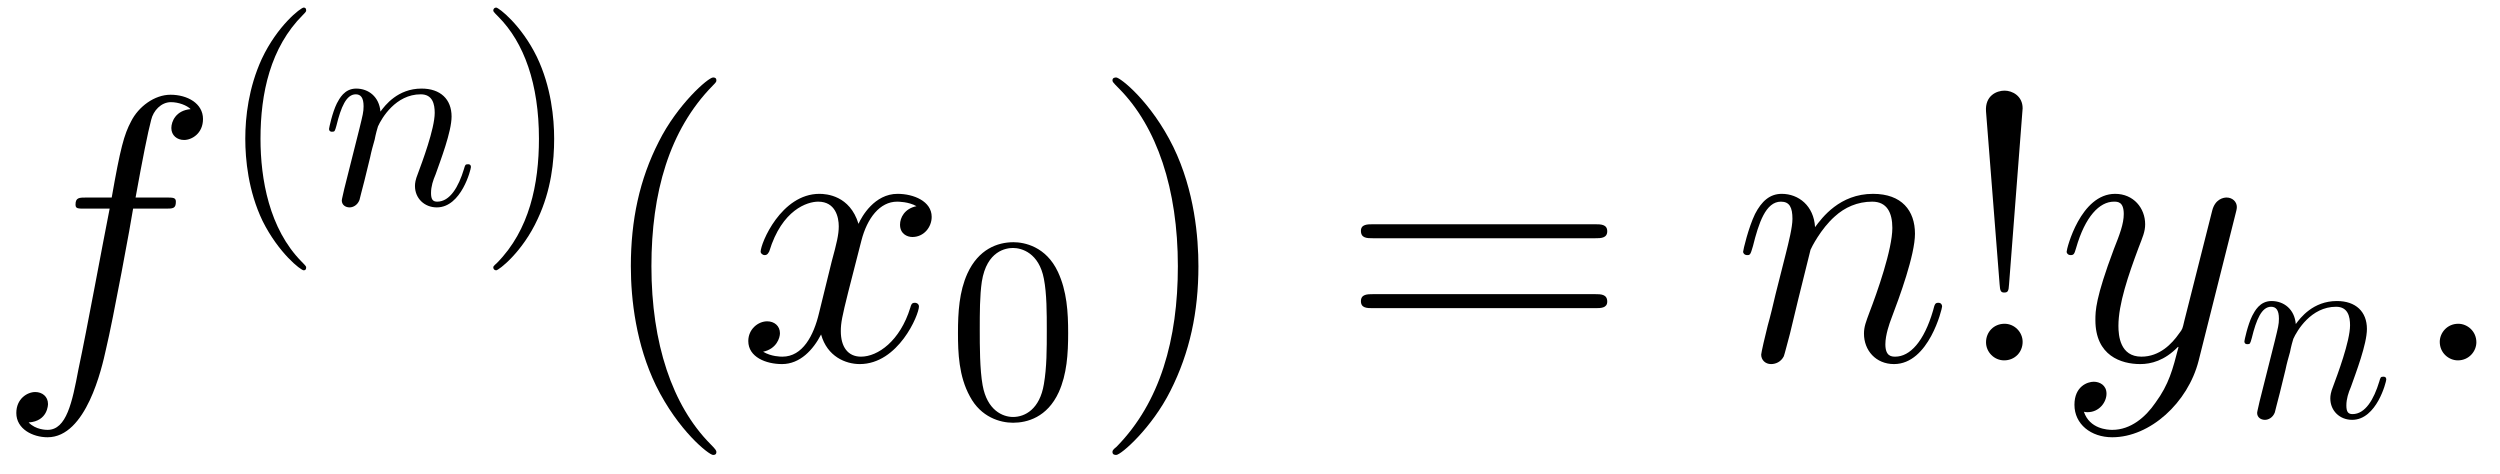
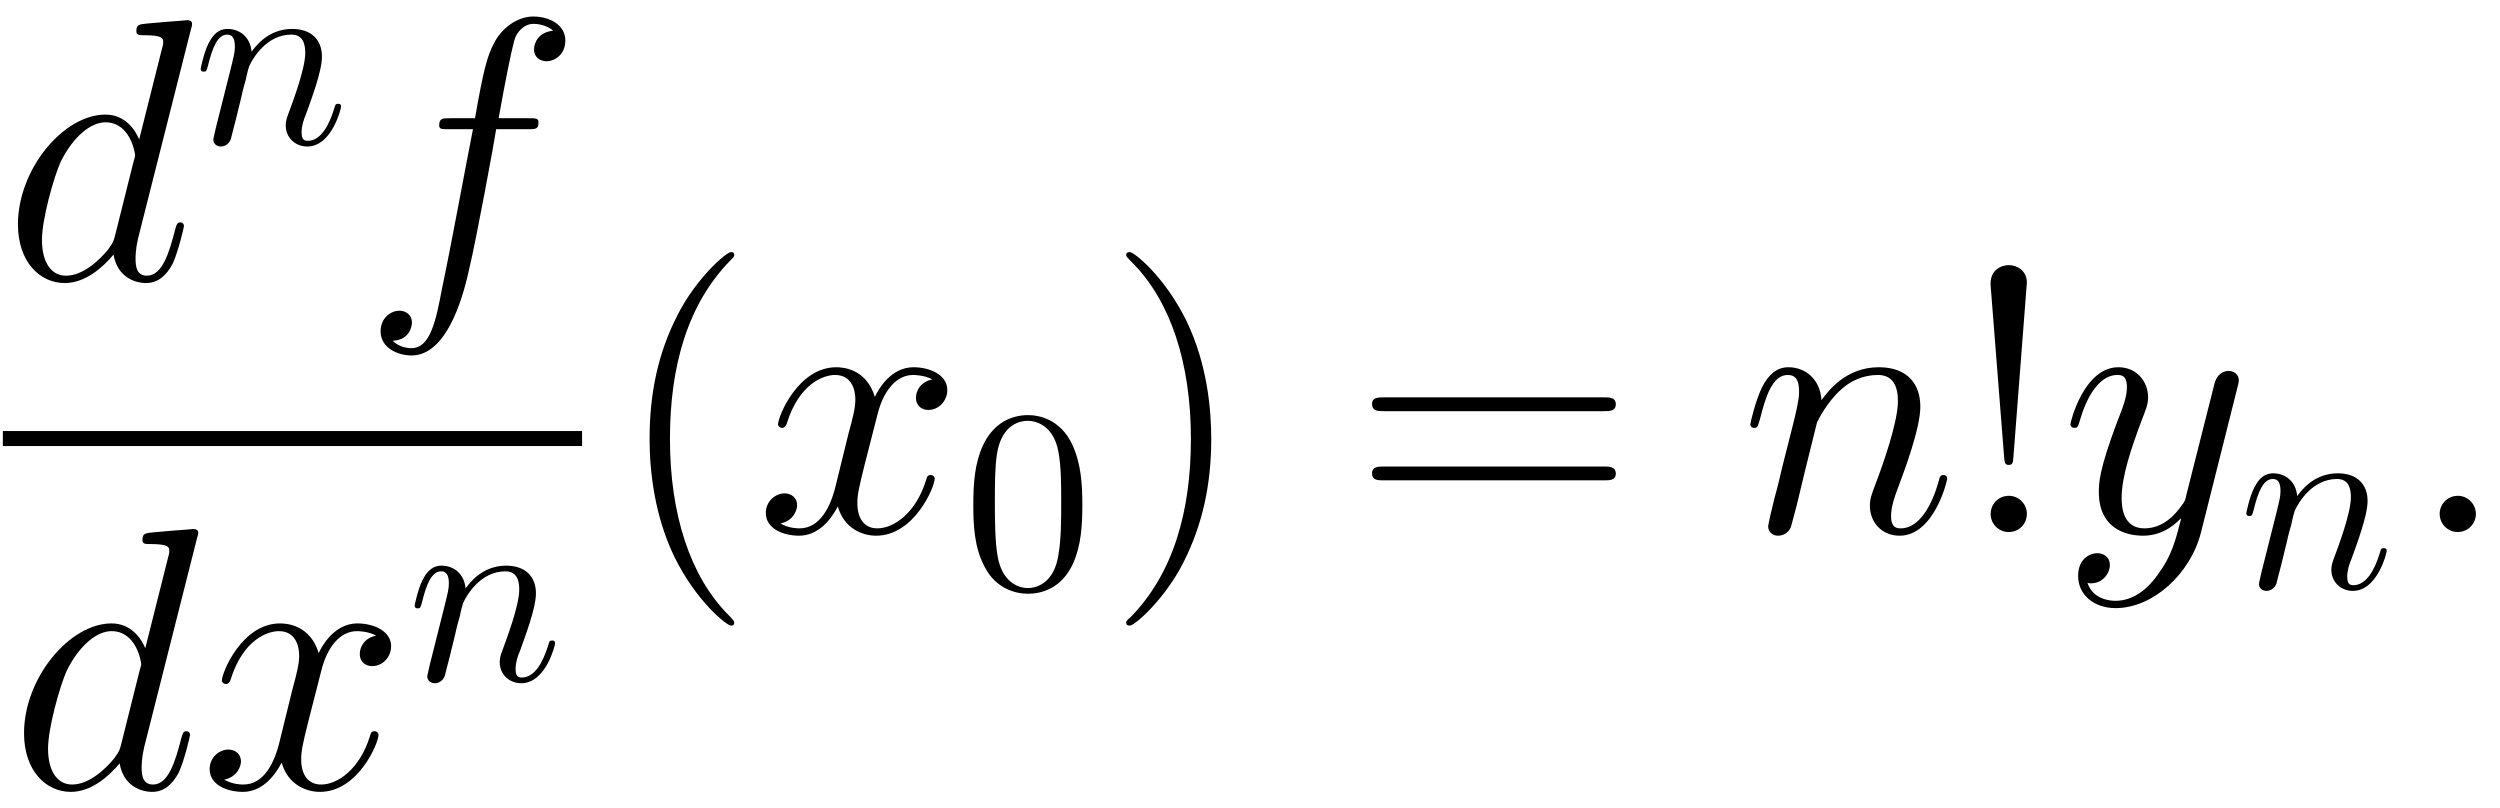
- <svg xmlns="http://www.w3.org/2000/svg" xmlns:xlink="http://www.w3.org/1999/xlink" width="95pt" height="18pt" viewBox="0 0 95 18" version="1.1">
+ <svg xmlns="http://www.w3.org/2000/svg" xmlns:xlink="http://www.w3.org/1999/xlink" width="96pt" height="31pt" viewBox="0 0 96 31" version="1.1">
  <defs>
    <g>
      <symbol overflow="visible" id="glyph0-0">
+         <path style="stroke:none;" d="M 7.219 -9.594 C 7.234 -9.656 7.266 -9.734 7.266 -9.812 C 7.266 -9.953 7.109 -9.953 7.078 -9.953 C 7.078 -9.953 6.375 -9.891 6.297 -9.891 C 6.047 -9.875 5.844 -9.844 5.578 -9.828 C 5.219 -9.797 5.125 -9.781 5.125 -9.531 C 5.125 -9.375 5.234 -9.375 5.438 -9.375 C 6.141 -9.375 6.156 -9.25 6.156 -9.109 C 6.156 -9.016 6.125 -8.906 6.109 -8.859 L 5.234 -5.375 C 5.078 -5.75 4.688 -6.328 3.938 -6.328 C 2.328 -6.328 0.578 -4.234 0.578 -2.109 C 0.578 -0.688 1.406 0.141 2.375 0.141 C 3.172 0.141 3.844 -0.469 4.25 -0.953 C 4.391 -0.094 5.062 0.141 5.5 0.141 C 5.922 0.141 6.266 -0.109 6.531 -0.625 C 6.75 -1.125 6.953 -2 6.953 -2.047 C 6.953 -2.125 6.906 -2.188 6.812 -2.188 C 6.688 -2.188 6.672 -2.109 6.609 -1.891 C 6.391 -1.047 6.125 -0.141 5.531 -0.141 C 5.125 -0.141 5.094 -0.516 5.094 -0.797 C 5.094 -0.859 5.094 -1.156 5.188 -1.562 Z M 4.312 -1.703 C 4.25 -1.469 4.25 -1.438 4.047 -1.156 C 3.734 -0.766 3.094 -0.141 2.422 -0.141 C 1.844 -0.141 1.5 -0.672 1.5 -1.516 C 1.5 -2.312 1.953 -3.922 2.219 -4.516 C 2.719 -5.516 3.391 -6.031 3.938 -6.031 C 4.891 -6.031 5.078 -4.859 5.078 -4.75 C 5.078 -4.734 5.031 -4.547 5.016 -4.516 Z M 4.312 -1.703 " />
+       </symbol>
+       <symbol overflow="visible" id="glyph0-1">
        <path style="stroke:none;" d="M 6.391 -5.766 C 6.688 -5.766 6.797 -5.766 6.797 -6.031 C 6.797 -6.188 6.688 -6.188 6.422 -6.188 L 5.266 -6.188 C 5.531 -7.656 5.734 -8.672 5.859 -9.141 C 5.938 -9.484 6.234 -9.812 6.609 -9.812 C 6.906 -9.812 7.219 -9.688 7.359 -9.547 C 6.797 -9.5 6.625 -9.078 6.625 -8.828 C 6.625 -8.547 6.844 -8.375 7.109 -8.375 C 7.406 -8.375 7.828 -8.625 7.828 -9.172 C 7.828 -9.766 7.234 -10.094 6.594 -10.094 C 5.984 -10.094 5.375 -9.641 5.094 -9.078 C 4.828 -8.578 4.688 -8.062 4.359 -6.188 L 3.406 -6.188 C 3.125 -6.188 2.984 -6.188 2.984 -5.922 C 2.984 -5.766 3.062 -5.766 3.359 -5.766 L 4.281 -5.766 C 4.016 -4.438 3.422 -1.188 3.094 0.344 C 2.859 1.594 2.641 2.641 1.922 2.641 C 1.875 2.641 1.469 2.641 1.203 2.359 C 1.938 2.312 1.938 1.672 1.938 1.656 C 1.938 1.375 1.719 1.203 1.453 1.203 C 1.156 1.203 0.734 1.453 0.734 2 C 0.734 2.609 1.359 2.922 1.922 2.922 C 3.391 2.922 3.984 0.297 4.141 -0.422 C 4.406 -1.516 5.109 -5.328 5.172 -5.766 Z M 6.391 -5.766 " />
      </symbol>
-       <symbol overflow="visible" id="glyph0-1">
+       <symbol overflow="visible" id="glyph0-2">
        <path style="stroke:none;" d="M 6.797 -5.859 C 6.344 -5.766 6.172 -5.422 6.172 -5.156 C 6.172 -4.812 6.438 -4.688 6.641 -4.688 C 7.078 -4.688 7.375 -5.062 7.375 -5.453 C 7.375 -6.047 6.688 -6.328 6.078 -6.328 C 5.203 -6.328 4.719 -5.469 4.594 -5.188 C 4.266 -6.266 3.375 -6.328 3.109 -6.328 C 1.656 -6.328 0.875 -4.453 0.875 -4.125 C 0.875 -4.078 0.938 -4 1.031 -4 C 1.141 -4 1.172 -4.094 1.203 -4.141 C 1.688 -5.734 2.656 -6.031 3.062 -6.031 C 3.719 -6.031 3.844 -5.438 3.844 -5.094 C 3.844 -4.781 3.766 -4.453 3.578 -3.766 L 3.094 -1.797 C 2.891 -0.938 2.469 -0.141 1.703 -0.141 C 1.641 -0.141 1.281 -0.141 0.969 -0.328 C 1.484 -0.438 1.609 -0.859 1.609 -1.031 C 1.609 -1.312 1.391 -1.484 1.125 -1.484 C 0.781 -1.484 0.406 -1.188 0.406 -0.734 C 0.406 -0.125 1.078 0.141 1.688 0.141 C 2.375 0.141 2.875 -0.406 3.172 -0.984 C 3.406 -0.141 4.109 0.141 4.641 0.141 C 6.109 0.141 6.891 -1.734 6.891 -2.047 C 6.891 -2.125 6.828 -2.188 6.734 -2.188 C 6.609 -2.188 6.594 -2.109 6.562 -2 C 6.172 -0.734 5.328 -0.141 4.688 -0.141 C 4.188 -0.141 3.922 -0.516 3.922 -1.109 C 3.922 -1.422 3.969 -1.656 4.203 -2.594 L 4.703 -4.547 C 4.922 -5.406 5.406 -6.031 6.062 -6.031 C 6.094 -6.031 6.5 -6.031 6.797 -5.859 Z M 6.797 -5.859 " />
      </symbol>
-       <symbol overflow="visible" id="glyph0-2">
+       <symbol overflow="visible" id="glyph0-3">
        <path style="stroke:none;" d="M 2.953 -4.203 C 2.984 -4.281 3.344 -5 3.875 -5.469 C 4.25 -5.812 4.734 -6.031 5.297 -6.031 C 5.859 -6.031 6.062 -5.609 6.062 -5.031 C 6.062 -4.219 5.484 -2.578 5.188 -1.812 C 5.062 -1.469 4.984 -1.281 4.984 -1.016 C 4.984 -0.375 5.438 0.141 6.125 0.141 C 7.453 0.141 7.953 -1.969 7.953 -2.047 C 7.953 -2.125 7.906 -2.188 7.812 -2.188 C 7.688 -2.188 7.672 -2.141 7.609 -1.891 C 7.266 -0.719 6.734 -0.141 6.172 -0.141 C 6.031 -0.141 5.797 -0.156 5.797 -0.609 C 5.797 -0.969 5.953 -1.406 6.031 -1.609 C 6.328 -2.391 6.922 -4 6.922 -4.812 C 6.922 -5.688 6.422 -6.328 5.328 -6.328 C 4.062 -6.328 3.391 -5.422 3.125 -5.062 C 3.078 -5.875 2.5 -6.328 1.859 -6.328 C 1.406 -6.328 1.094 -6.047 0.844 -5.562 C 0.594 -5.047 0.391 -4.188 0.391 -4.125 C 0.391 -4.078 0.438 -4 0.547 -4 C 0.656 -4 0.672 -4.016 0.766 -4.344 C 0.984 -5.219 1.25 -6.031 1.828 -6.031 C 2.156 -6.031 2.266 -5.812 2.266 -5.375 C 2.266 -5.062 2.125 -4.5 2.016 -4.062 L 1.625 -2.516 C 1.562 -2.234 1.406 -1.594 1.328 -1.328 C 1.234 -0.969 1.078 -0.281 1.078 -0.219 C 1.078 -0.016 1.234 0.141 1.453 0.141 C 1.625 0.141 1.828 0.062 1.938 -0.156 C 1.969 -0.234 2.094 -0.734 2.172 -1.016 L 2.484 -2.312 Z M 2.953 -4.203 " />
      </symbol>
-       <symbol overflow="visible" id="glyph0-3">
+       <symbol overflow="visible" id="glyph0-4">
        <path style="stroke:none;" d="M 3.766 1.609 C 3.391 2.156 2.828 2.641 2.125 2.641 C 1.953 2.641 1.266 2.609 1.047 1.953 C 1.094 1.969 1.156 1.969 1.188 1.969 C 1.625 1.969 1.906 1.594 1.906 1.266 C 1.906 0.938 1.641 0.812 1.422 0.812 C 1.188 0.812 0.688 0.984 0.688 1.688 C 0.688 2.422 1.312 2.922 2.125 2.922 C 3.562 2.922 5 1.609 5.406 0.016 L 6.812 -5.578 C 6.828 -5.656 6.859 -5.734 6.859 -5.828 C 6.859 -6.031 6.688 -6.188 6.469 -6.188 C 6.344 -6.188 6.031 -6.125 5.922 -5.688 L 4.859 -1.484 C 4.797 -1.219 4.797 -1.188 4.672 -1.031 C 4.391 -0.625 3.922 -0.141 3.234 -0.141 C 2.422 -0.141 2.359 -0.938 2.359 -1.312 C 2.359 -2.141 2.734 -3.234 3.125 -4.281 C 3.281 -4.688 3.375 -4.891 3.375 -5.172 C 3.375 -5.781 2.938 -6.328 2.234 -6.328 C 0.922 -6.328 0.391 -4.25 0.391 -4.125 C 0.391 -4.078 0.438 -4 0.547 -4 C 0.672 -4 0.688 -4.062 0.75 -4.266 C 1.094 -5.469 1.641 -6.031 2.188 -6.031 C 2.328 -6.031 2.562 -6.031 2.562 -5.562 C 2.562 -5.188 2.406 -4.781 2.188 -4.234 C 1.484 -2.359 1.484 -1.875 1.484 -1.531 C 1.484 -0.172 2.469 0.141 3.188 0.141 C 3.594 0.141 4.109 0.016 4.625 -0.516 L 4.641 -0.5 C 4.422 0.344 4.281 0.906 3.766 1.609 Z M 3.766 1.609 " />
      </symbol>
-       <symbol overflow="visible" id="glyph0-4">
+       <symbol overflow="visible" id="glyph0-5">
        <path style="stroke:none;" d="M 2.641 -0.688 C 2.641 -1.109 2.297 -1.391 1.953 -1.391 C 1.531 -1.391 1.25 -1.047 1.25 -0.703 C 1.25 -0.281 1.594 0 1.938 0 C 2.359 0 2.641 -0.344 2.641 -0.688 Z M 2.641 -0.688 " />
      </symbol>
      <symbol overflow="visible" id="glyph1-0">
-         <path style="stroke:none;" d="M 3.297 2.391 C 3.297 2.359 3.297 2.344 3.125 2.172 C 1.891 0.922 1.562 -0.969 1.562 -2.5 C 1.562 -4.234 1.938 -5.969 3.172 -7.203 C 3.297 -7.328 3.297 -7.344 3.297 -7.375 C 3.297 -7.453 3.266 -7.484 3.203 -7.484 C 3.094 -7.484 2.203 -6.797 1.609 -5.531 C 1.109 -4.438 0.984 -3.328 0.984 -2.5 C 0.984 -1.719 1.094 -0.516 1.641 0.625 C 2.25 1.844 3.094 2.5 3.203 2.5 C 3.266 2.5 3.297 2.469 3.297 2.391 Z M 3.297 2.391 " />
-       </symbol>
-       <symbol overflow="visible" id="glyph1-1">
-         <path style="stroke:none;" d="M 2.875 -2.5 C 2.875 -3.266 2.766 -4.469 2.219 -5.609 C 1.625 -6.828 0.766 -7.484 0.672 -7.484 C 0.609 -7.484 0.562 -7.438 0.562 -7.375 C 0.562 -7.344 0.562 -7.328 0.75 -7.141 C 1.734 -6.156 2.297 -4.578 2.297 -2.5 C 2.297 -0.781 1.938 0.969 0.703 2.219 C 0.562 2.344 0.562 2.359 0.562 2.391 C 0.562 2.453 0.609 2.5 0.672 2.5 C 0.766 2.5 1.672 1.812 2.25 0.547 C 2.766 -0.547 2.875 -1.656 2.875 -2.5 Z M 2.875 -2.5 " />
-       </symbol>
-       <symbol overflow="visible" id="glyph1-2">
-         <path style="stroke:none;" d="M 4.578 -3.188 C 4.578 -3.984 4.531 -4.781 4.188 -5.516 C 3.734 -6.484 2.906 -6.641 2.5 -6.641 C 1.891 -6.641 1.172 -6.375 0.75 -5.453 C 0.438 -4.766 0.391 -3.984 0.391 -3.188 C 0.391 -2.438 0.422 -1.547 0.844 -0.781 C 1.266 0.016 2 0.219 2.484 0.219 C 3.016 0.219 3.781 0.016 4.219 -0.938 C 4.531 -1.625 4.578 -2.406 4.578 -3.188 Z M 2.484 0 C 2.094 0 1.5 -0.25 1.328 -1.203 C 1.219 -1.797 1.219 -2.719 1.219 -3.312 C 1.219 -3.953 1.219 -4.609 1.297 -5.141 C 1.484 -6.328 2.234 -6.422 2.484 -6.422 C 2.812 -6.422 3.469 -6.234 3.656 -5.25 C 3.766 -4.688 3.766 -3.938 3.766 -3.312 C 3.766 -2.562 3.766 -1.891 3.656 -1.25 C 3.5 -0.297 2.938 0 2.484 0 Z M 2.484 0 " />
+         <path style="stroke:none;" d="M 0.875 -0.594 C 0.844 -0.438 0.781 -0.203 0.781 -0.156 C 0.781 0.016 0.922 0.109 1.078 0.109 C 1.203 0.109 1.375 0.031 1.453 -0.172 C 1.453 -0.188 1.578 -0.656 1.641 -0.906 L 1.859 -1.797 C 1.906 -2.031 1.969 -2.25 2.031 -2.469 C 2.062 -2.641 2.141 -2.938 2.156 -2.969 C 2.297 -3.281 2.828 -4.188 3.781 -4.188 C 4.234 -4.188 4.312 -3.812 4.312 -3.484 C 4.312 -2.875 3.828 -1.594 3.672 -1.172 C 3.578 -0.938 3.562 -0.812 3.562 -0.703 C 3.562 -0.234 3.922 0.109 4.391 0.109 C 5.328 0.109 5.688 -1.344 5.688 -1.422 C 5.688 -1.531 5.609 -1.531 5.578 -1.531 C 5.469 -1.531 5.469 -1.5 5.422 -1.344 C 5.219 -0.672 4.891 -0.109 4.406 -0.109 C 4.234 -0.109 4.172 -0.203 4.172 -0.438 C 4.172 -0.688 4.25 -0.922 4.344 -1.141 C 4.531 -1.672 4.953 -2.766 4.953 -3.344 C 4.953 -4 4.531 -4.406 3.812 -4.406 C 2.906 -4.406 2.422 -3.766 2.25 -3.531 C 2.203 -4.094 1.797 -4.406 1.328 -4.406 C 0.875 -4.406 0.688 -4.016 0.594 -3.844 C 0.422 -3.5 0.297 -2.906 0.297 -2.875 C 0.297 -2.766 0.391 -2.766 0.406 -2.766 C 0.516 -2.766 0.516 -2.781 0.578 -3 C 0.75 -3.703 0.953 -4.188 1.312 -4.188 C 1.5 -4.188 1.609 -4.062 1.609 -3.734 C 1.609 -3.516 1.578 -3.406 1.453 -2.891 Z M 0.875 -0.594 " />
      </symbol>
      <symbol overflow="visible" id="glyph2-0">
-         <path style="stroke:none;" d="M 0.875 -0.594 C 0.844 -0.438 0.781 -0.203 0.781 -0.156 C 0.781 0.016 0.922 0.109 1.078 0.109 C 1.203 0.109 1.375 0.031 1.453 -0.172 C 1.453 -0.188 1.578 -0.656 1.641 -0.906 L 1.859 -1.797 C 1.906 -2.031 1.969 -2.25 2.031 -2.469 C 2.062 -2.641 2.141 -2.938 2.156 -2.969 C 2.297 -3.281 2.828 -4.188 3.781 -4.188 C 4.234 -4.188 4.312 -3.812 4.312 -3.484 C 4.312 -2.875 3.828 -1.594 3.672 -1.172 C 3.578 -0.938 3.562 -0.812 3.562 -0.703 C 3.562 -0.234 3.922 0.109 4.391 0.109 C 5.328 0.109 5.688 -1.344 5.688 -1.422 C 5.688 -1.531 5.609 -1.531 5.578 -1.531 C 5.469 -1.531 5.469 -1.5 5.422 -1.344 C 5.219 -0.672 4.891 -0.109 4.406 -0.109 C 4.234 -0.109 4.172 -0.203 4.172 -0.438 C 4.172 -0.688 4.25 -0.922 4.344 -1.141 C 4.531 -1.672 4.953 -2.766 4.953 -3.344 C 4.953 -4 4.531 -4.406 3.812 -4.406 C 2.906 -4.406 2.422 -3.766 2.25 -3.531 C 2.203 -4.094 1.797 -4.406 1.328 -4.406 C 0.875 -4.406 0.688 -4.016 0.594 -3.844 C 0.422 -3.5 0.297 -2.906 0.297 -2.875 C 0.297 -2.766 0.391 -2.766 0.406 -2.766 C 0.516 -2.766 0.516 -2.781 0.578 -3 C 0.75 -3.703 0.953 -4.188 1.312 -4.188 C 1.5 -4.188 1.609 -4.062 1.609 -3.734 C 1.609 -3.516 1.578 -3.406 1.453 -2.891 Z M 0.875 -0.594 " />
+         <path style="stroke:none;" d="M 4.656 3.484 C 4.656 3.438 4.656 3.406 4.422 3.172 C 2.984 1.719 2.188 -0.641 2.188 -3.578 C 2.188 -6.359 2.859 -8.75 4.516 -10.438 C 4.656 -10.578 4.656 -10.594 4.656 -10.641 C 4.656 -10.734 4.594 -10.75 4.531 -10.75 C 4.344 -10.75 3.172 -9.719 2.469 -8.312 C 1.734 -6.875 1.406 -5.328 1.406 -3.578 C 1.406 -2.297 1.609 -0.594 2.359 0.953 C 3.203 2.672 4.375 3.594 4.531 3.594 C 4.594 3.594 4.656 3.578 4.656 3.484 Z M 4.656 3.484 " />
+       </symbol>
+       <symbol overflow="visible" id="glyph2-1">
+         <path style="stroke:none;" d="M 4.047 -3.578 C 4.047 -4.656 3.906 -6.438 3.094 -8.109 C 2.25 -9.828 1.078 -10.75 0.922 -10.75 C 0.859 -10.75 0.781 -10.734 0.781 -10.641 C 0.781 -10.594 0.781 -10.578 1.031 -10.328 C 2.469 -8.875 3.266 -6.516 3.266 -3.578 C 3.266 -0.797 2.594 1.594 0.938 3.281 C 0.781 3.406 0.781 3.438 0.781 3.484 C 0.781 3.578 0.859 3.594 0.922 3.594 C 1.109 3.594 2.281 2.562 2.984 1.156 C 3.719 -0.297 4.047 -1.844 4.047 -3.578 Z M 4.047 -3.578 " />
+       </symbol>
+       <symbol overflow="visible" id="glyph2-2">
+         <path style="stroke:none;" d="M 9.688 -4.641 C 9.891 -4.641 10.141 -4.641 10.141 -4.906 C 10.141 -5.172 9.891 -5.172 9.688 -5.172 L 1.234 -5.172 C 1.031 -5.172 0.781 -5.172 0.781 -4.922 C 0.781 -4.641 1.016 -4.641 1.234 -4.641 Z M 9.688 -1.984 C 9.891 -1.984 10.141 -1.984 10.141 -2.234 C 10.141 -2.516 9.891 -2.516 9.688 -2.516 L 1.234 -2.516 C 1.031 -2.516 0.781 -2.516 0.781 -2.25 C 0.781 -1.984 1.016 -1.984 1.234 -1.984 Z M 9.688 -1.984 " />
+       </symbol>
+       <symbol overflow="visible" id="glyph2-3">
+         <path style="stroke:none;" d="M 2.625 -9.578 C 2.625 -10.047 2.234 -10.25 1.938 -10.25 C 1.641 -10.25 1.188 -10.062 1.234 -9.453 L 1.75 -2.891 C 1.766 -2.641 1.797 -2.578 1.922 -2.578 C 2.062 -2.578 2.094 -2.625 2.109 -2.891 Z M 2.625 -0.703 C 2.625 -1.078 2.312 -1.391 1.938 -1.391 C 1.531 -1.391 1.234 -1.078 1.234 -0.688 C 1.234 -0.312 1.547 0 1.922 0 C 2.328 0 2.625 -0.312 2.625 -0.703 Z M 2.625 -0.703 " />
      </symbol>
      <symbol overflow="visible" id="glyph3-0">
-         <path style="stroke:none;" d="M 4.656 3.484 C 4.656 3.438 4.656 3.406 4.422 3.172 C 2.984 1.719 2.188 -0.641 2.188 -3.578 C 2.188 -6.359 2.859 -8.75 4.516 -10.438 C 4.656 -10.578 4.656 -10.594 4.656 -10.641 C 4.656 -10.734 4.594 -10.75 4.531 -10.75 C 4.344 -10.75 3.172 -9.719 2.469 -8.312 C 1.734 -6.875 1.406 -5.328 1.406 -3.578 C 1.406 -2.297 1.609 -0.594 2.359 0.953 C 3.203 2.672 4.375 3.594 4.531 3.594 C 4.594 3.594 4.656 3.578 4.656 3.484 Z M 4.656 3.484 " />
-       </symbol>
-       <symbol overflow="visible" id="glyph3-1">
-         <path style="stroke:none;" d="M 4.047 -3.578 C 4.047 -4.656 3.906 -6.438 3.094 -8.109 C 2.25 -9.828 1.078 -10.75 0.922 -10.75 C 0.859 -10.75 0.781 -10.734 0.781 -10.641 C 0.781 -10.594 0.781 -10.578 1.031 -10.328 C 2.469 -8.875 3.266 -6.516 3.266 -3.578 C 3.266 -0.797 2.594 1.594 0.938 3.281 C 0.781 3.406 0.781 3.438 0.781 3.484 C 0.781 3.578 0.859 3.594 0.922 3.594 C 1.109 3.594 2.281 2.562 2.984 1.156 C 3.719 -0.297 4.047 -1.844 4.047 -3.578 Z M 4.047 -3.578 " />
-       </symbol>
-       <symbol overflow="visible" id="glyph3-2">
-         <path style="stroke:none;" d="M 9.688 -4.641 C 9.891 -4.641 10.141 -4.641 10.141 -4.906 C 10.141 -5.172 9.891 -5.172 9.688 -5.172 L 1.234 -5.172 C 1.031 -5.172 0.781 -5.172 0.781 -4.922 C 0.781 -4.641 1.016 -4.641 1.234 -4.641 Z M 9.688 -1.984 C 9.891 -1.984 10.141 -1.984 10.141 -2.234 C 10.141 -2.516 9.891 -2.516 9.688 -2.516 L 1.234 -2.516 C 1.031 -2.516 0.781 -2.516 0.781 -2.25 C 0.781 -1.984 1.016 -1.984 1.234 -1.984 Z M 9.688 -1.984 " />
-       </symbol>
-       <symbol overflow="visible" id="glyph3-3">
-         <path style="stroke:none;" d="M 2.625 -9.578 C 2.625 -10.047 2.234 -10.25 1.938 -10.25 C 1.641 -10.25 1.188 -10.062 1.234 -9.453 L 1.75 -2.891 C 1.766 -2.641 1.797 -2.578 1.922 -2.578 C 2.062 -2.578 2.094 -2.625 2.109 -2.891 Z M 2.625 -0.703 C 2.625 -1.078 2.312 -1.391 1.938 -1.391 C 1.531 -1.391 1.234 -1.078 1.234 -0.688 C 1.234 -0.312 1.547 0 1.922 0 C 2.328 0 2.625 -0.312 2.625 -0.703 Z M 2.625 -0.703 " />
+         <path style="stroke:none;" d="M 4.578 -3.188 C 4.578 -3.984 4.531 -4.781 4.188 -5.516 C 3.734 -6.484 2.906 -6.641 2.5 -6.641 C 1.891 -6.641 1.172 -6.375 0.75 -5.453 C 0.438 -4.766 0.391 -3.984 0.391 -3.188 C 0.391 -2.438 0.422 -1.547 0.844 -0.781 C 1.266 0.016 2 0.219 2.484 0.219 C 3.016 0.219 3.781 0.016 4.219 -0.938 C 4.531 -1.625 4.578 -2.406 4.578 -3.188 Z M 2.484 0 C 2.094 0 1.5 -0.25 1.328 -1.203 C 1.219 -1.797 1.219 -2.719 1.219 -3.312 C 1.219 -3.953 1.219 -4.609 1.297 -5.141 C 1.484 -6.328 2.234 -6.422 2.484 -6.422 C 2.812 -6.422 3.469 -6.234 3.656 -5.25 C 3.766 -4.688 3.766 -3.938 3.766 -3.312 C 3.766 -2.562 3.766 -1.891 3.656 -1.25 C 3.5 -0.297 2.938 0 2.484 0 Z M 2.484 0 " />
      </symbol>
    </g>
  </defs>
  <g id="surface1">
    <g style="fill:rgb(0%,0%,0%);fill-opacity:1;">
-       <use xlink:href="#glyph0-0" x="-0.114" y="13.694" />
+       <use xlink:href="#glyph0-0" x="0.111" y="10.728" />
    </g>
    <g style="fill:rgb(0%,0%,0%);fill-opacity:1;">
-       <use xlink:href="#glyph1-0" x="8.337" y="7.772" />
+       <use xlink:href="#glyph1-0" x="7.41" y="5.517" />
    </g>
    <g style="fill:rgb(0%,0%,0%);fill-opacity:1;">
-       <use xlink:href="#glyph2-0" x="12.207" y="7.772" />
+       <use xlink:href="#glyph0-1" x="13.881" y="10.728" />
+     </g>
+     <path style="fill:none;stroke-width:5.76;stroke-linecap:butt;stroke-linejoin:miter;stroke:rgb(0%,0%,0%);stroke-opacity:1;stroke-miterlimit:10;" d="M 1.094 141.602 L 223.516 141.602 " transform="matrix(0.1,0,0,-0.1,0,31)" />
+     <g style="fill:rgb(0%,0%,0%);fill-opacity:1;">
+       <use xlink:href="#glyph0-0" x="0.345" y="30.267" />
    </g>
    <g style="fill:rgb(0%,0%,0%);fill-opacity:1;">
-       <use xlink:href="#glyph1-1" x="18.183" y="7.772" />
+       <use xlink:href="#glyph0-2" x="7.644" y="30.267" />
    </g>
    <g style="fill:rgb(0%,0%,0%);fill-opacity:1;">
-       <use xlink:href="#glyph3-0" x="22.566" y="13.694" />
+       <use xlink:href="#glyph1-0" x="15.627" y="26.127" />
    </g>
    <g style="fill:rgb(0%,0%,0%);fill-opacity:1;">
-       <use xlink:href="#glyph0-1" x="28.029" y="13.694" />
+       <use xlink:href="#glyph2-0" x="23.538" y="20.43" />
    </g>
    <g style="fill:rgb(0%,0%,0%);fill-opacity:1;">
-       <use xlink:href="#glyph1-2" x="36.012" y="15.845" />
+       <use xlink:href="#glyph0-2" x="29.001" y="20.43" />
    </g>
    <g style="fill:rgb(0%,0%,0%);fill-opacity:1;">
-       <use xlink:href="#glyph3-1" x="41.493" y="13.694" />
+       <use xlink:href="#glyph3-0" x="36.984" y="22.581" />
    </g>
    <g style="fill:rgb(0%,0%,0%);fill-opacity:1;">
-       <use xlink:href="#glyph3-2" x="50.934" y="13.694" />
+       <use xlink:href="#glyph2-1" x="42.465" y="20.43" />
    </g>
    <g style="fill:rgb(0%,0%,0%);fill-opacity:1;">
-       <use xlink:href="#glyph0-2" x="65.847" y="13.694" />
+       <use xlink:href="#glyph2-2" x="51.906" y="20.43" />
    </g>
    <g style="fill:rgb(0%,0%,0%);fill-opacity:1;">
-       <use xlink:href="#glyph3-3" x="74.235" y="13.694" />
+       <use xlink:href="#glyph0-3" x="66.819" y="20.43" />
    </g>
    <g style="fill:rgb(0%,0%,0%);fill-opacity:1;">
-       <use xlink:href="#glyph0-3" x="78.141" y="13.694" />
+       <use xlink:href="#glyph2-3" x="75.207" y="20.43" />
    </g>
    <g style="fill:rgb(0%,0%,0%);fill-opacity:1;">
-       <use xlink:href="#glyph2-0" x="84.99" y="15.845" />
+       <use xlink:href="#glyph0-4" x="79.112" y="20.43" />
    </g>
    <g style="fill:rgb(0%,0%,0%);fill-opacity:1;">
-       <use xlink:href="#glyph0-4" x="91.461" y="13.694" />
+       <use xlink:href="#glyph1-0" x="85.962" y="22.581" />
+     </g>
+     <g style="fill:rgb(0%,0%,0%);fill-opacity:1;">
+       <use xlink:href="#glyph0-5" x="92.433" y="20.43" />
    </g>
  </g>
</svg>
